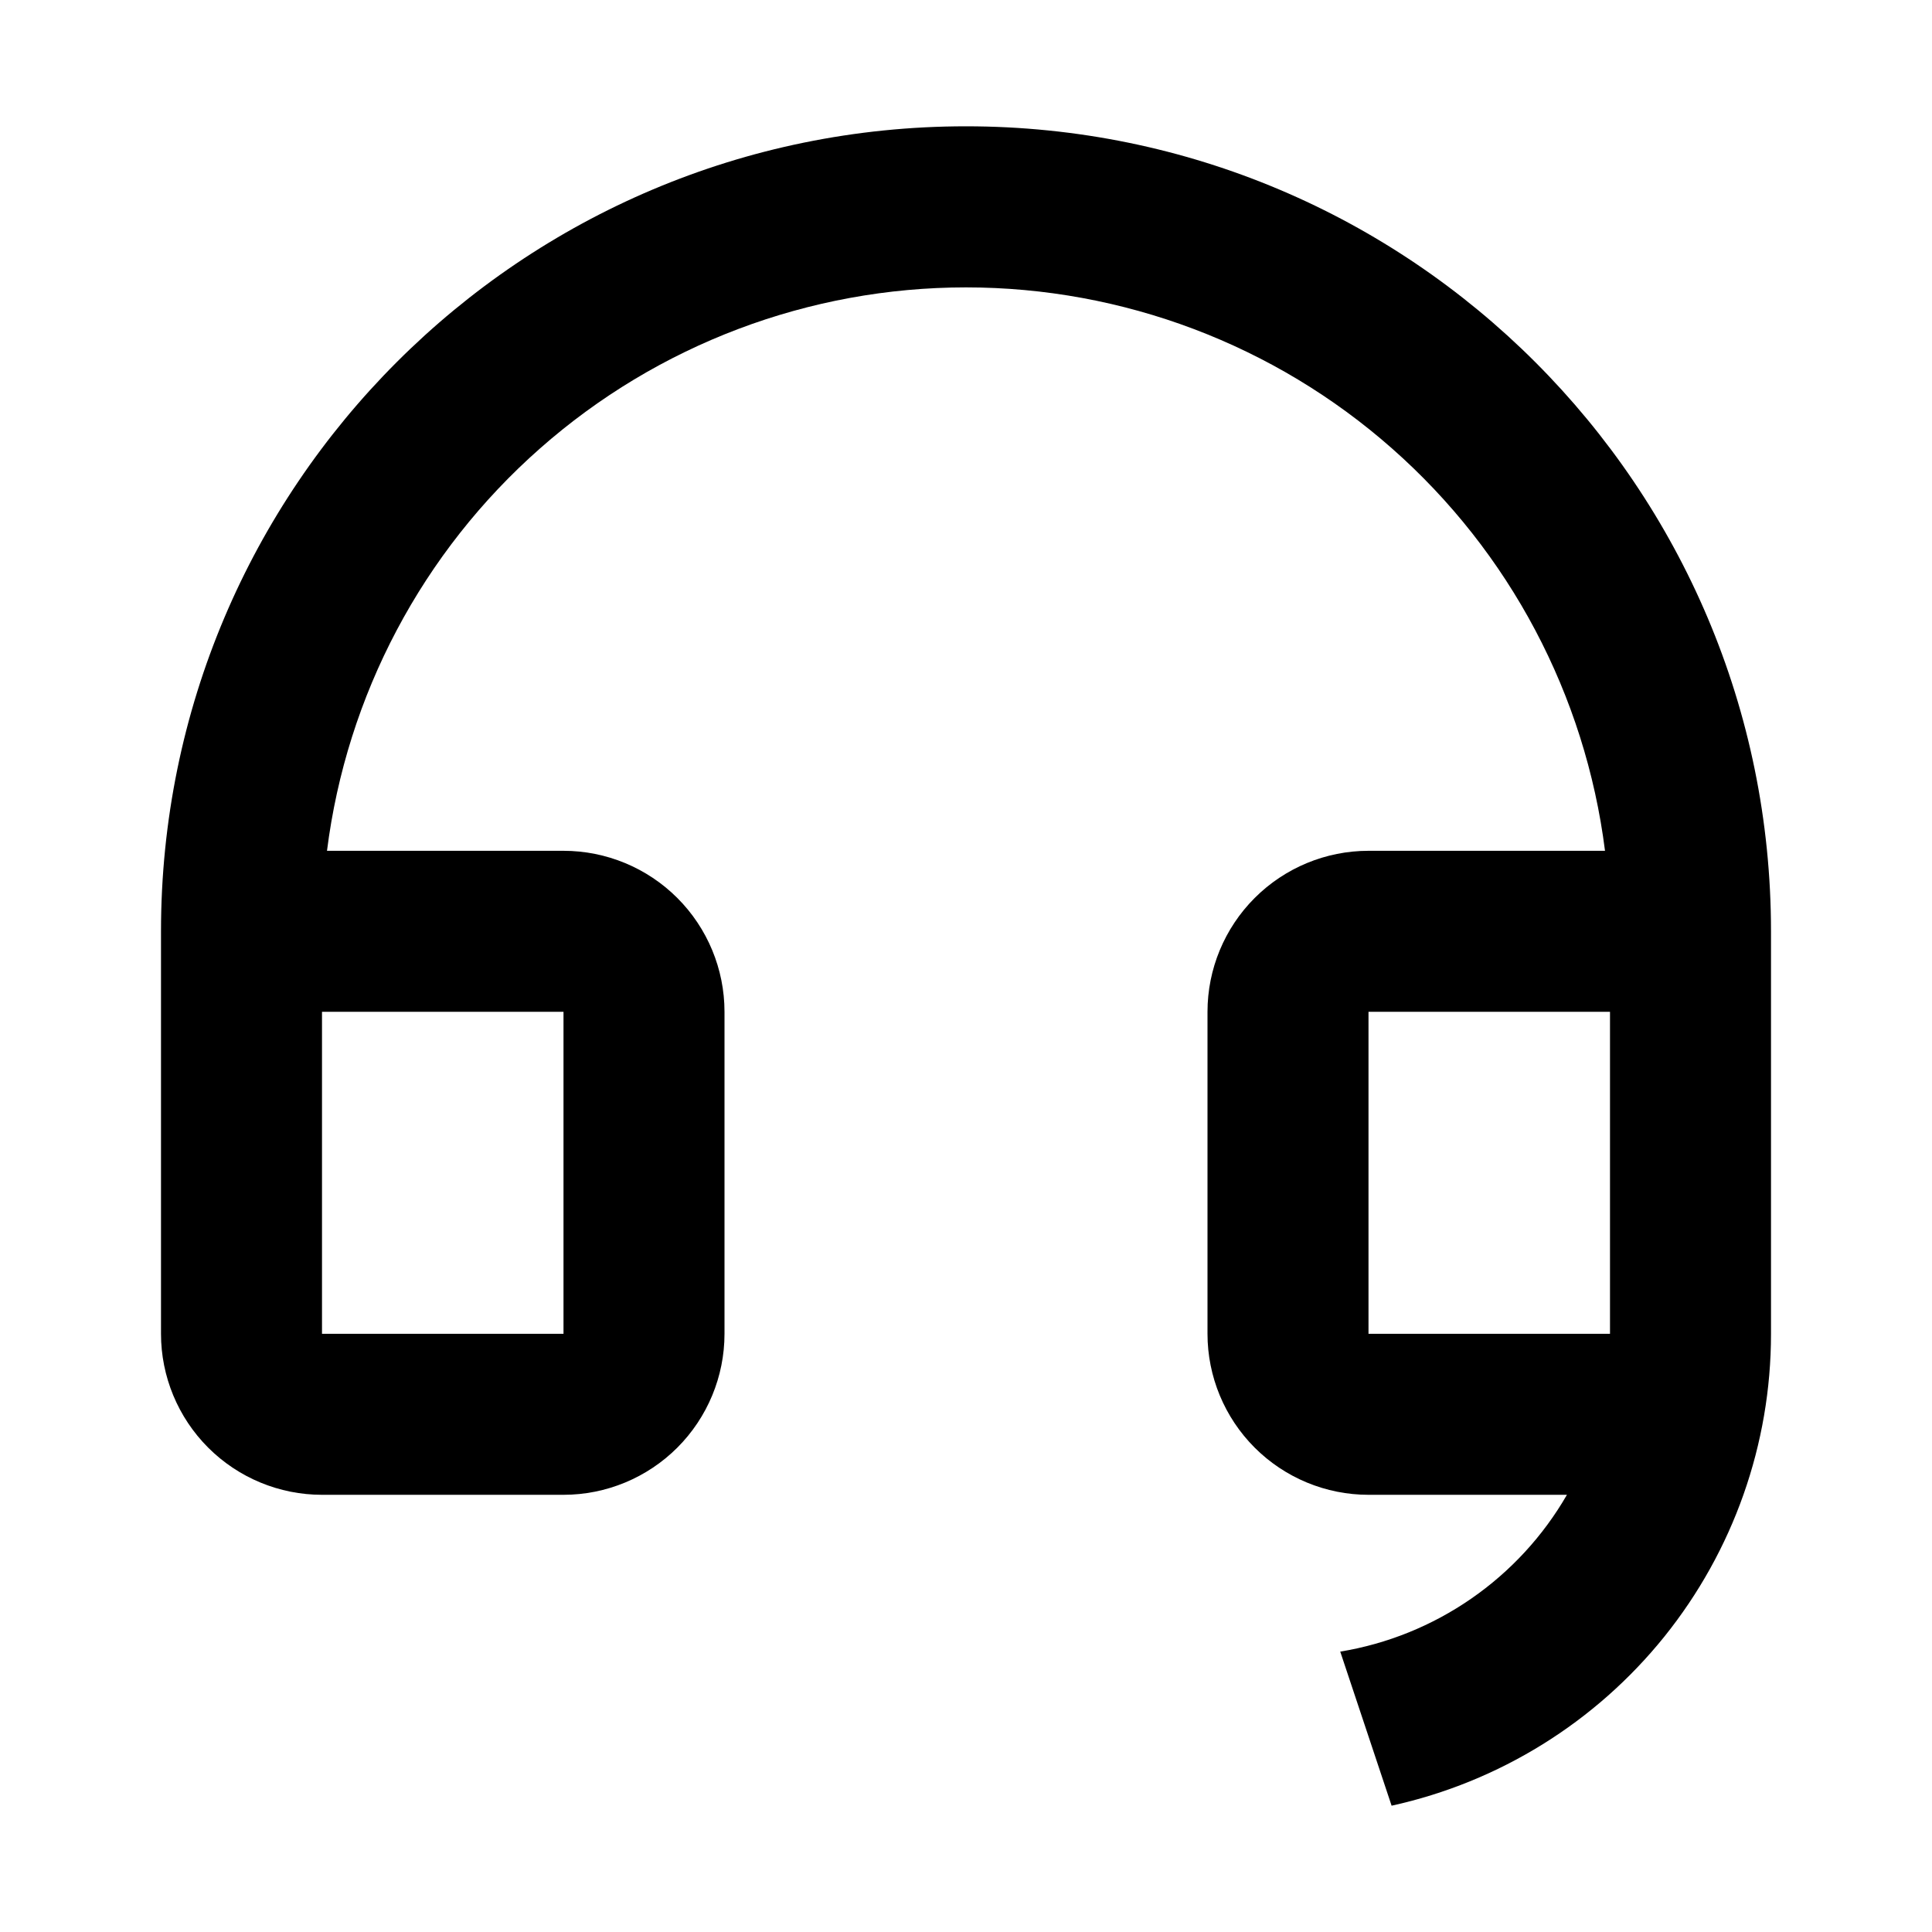
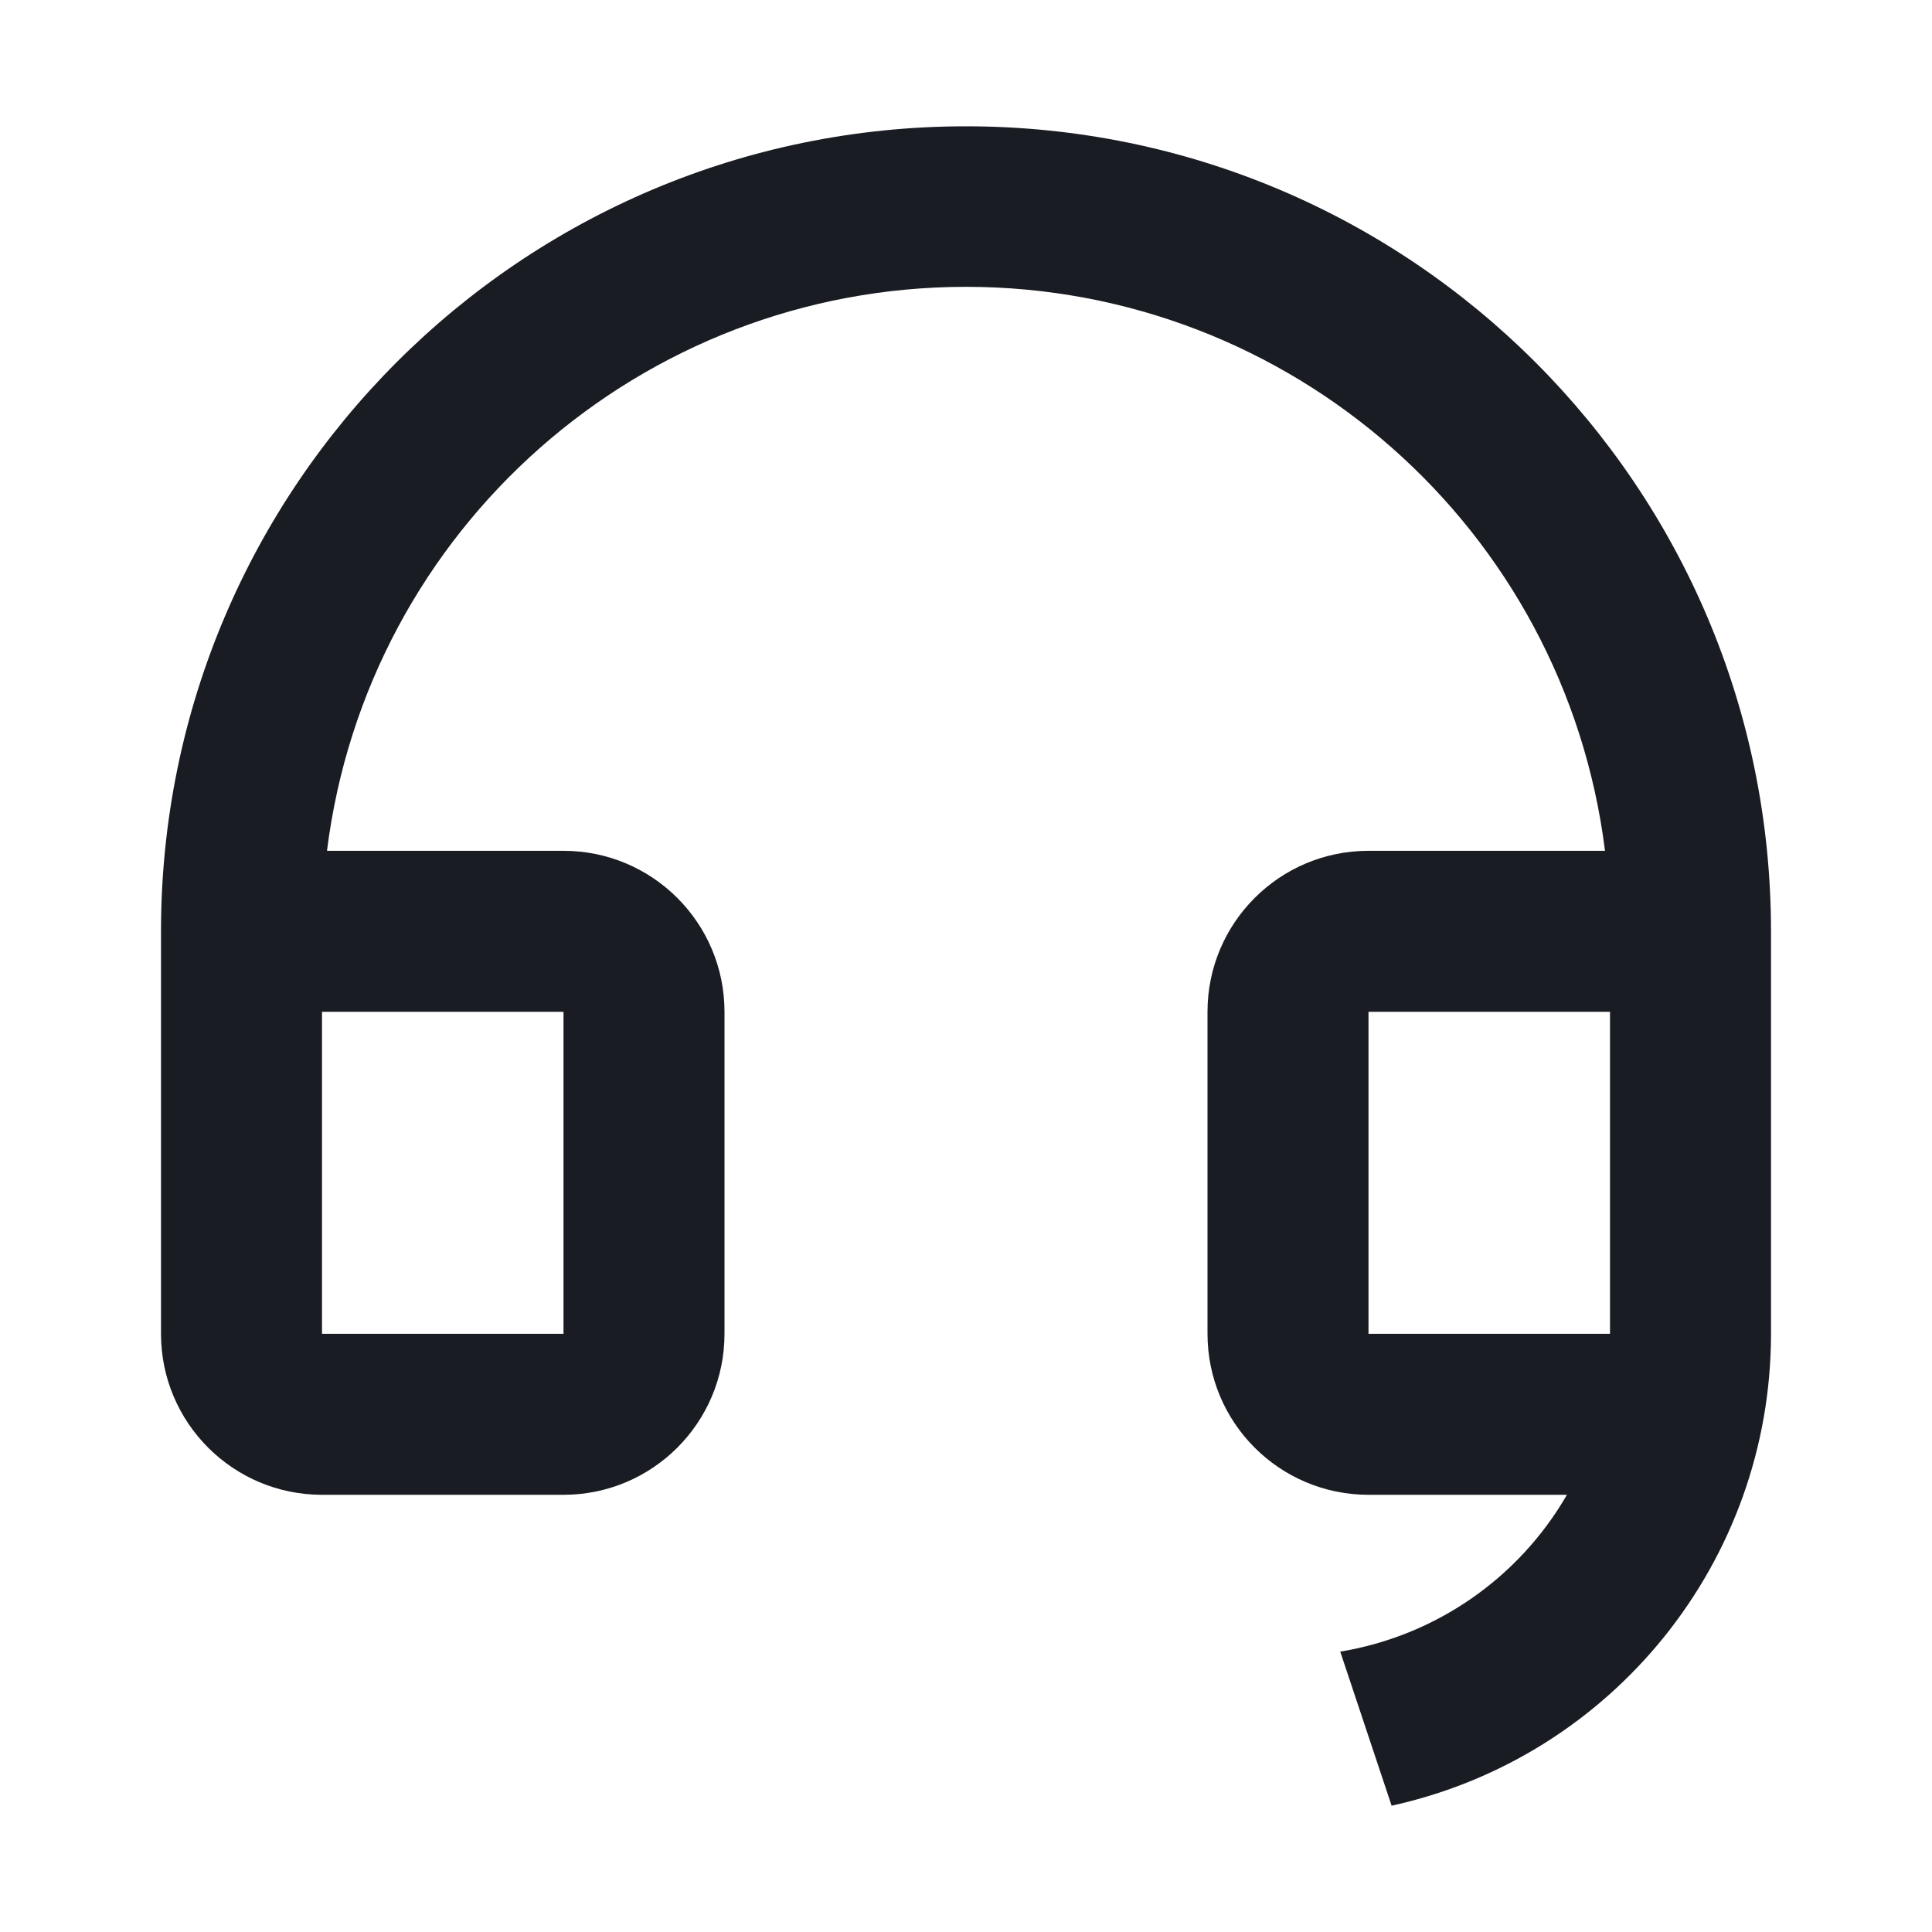
- <svg xmlns="http://www.w3.org/2000/svg" width="24" height="24" viewBox="0 0 24 24">
-   <g id="operator">
-     <path id="Vector" d="M22 16.571C22 17.939 21.532 19.265 20.675 20.331C19.818 21.396 18.623 22.137 17.287 22.431L16.649 20.517C17.233 20.421 17.789 20.196 18.276 19.859C18.763 19.522 19.169 19.082 19.465 18.569H17C16.47 18.569 15.961 18.358 15.586 17.983C15.211 17.608 15 17.099 15 16.569V12.569C15 12.039 15.211 11.53 15.586 11.155C15.961 10.78 16.47 10.569 17 10.569H19.938C19.694 8.636 18.753 6.858 17.291 5.57C15.83 4.281 13.948 3.57 12 3.57C10.052 3.57 8.17 4.281 6.709 5.57C5.247 6.858 4.306 8.636 4.062 10.569H7C7.53 10.569 8.039 10.78 8.414 11.155C8.789 11.53 9 12.039 9 12.569V16.569C9 17.099 8.789 17.608 8.414 17.983C8.039 18.358 7.53 18.569 7 18.569H4C3.47 18.569 2.961 18.358 2.586 17.983C2.211 17.608 2 17.099 2 16.569V11.569C2 6.046 6.477 1.569 12 1.569C17.523 1.569 22 6.046 22 11.569V16.571ZM20 16.569V12.569H17V16.569H20ZM4 12.569V16.569H7V12.569H4Z" />
-   </g>
+ <svg xmlns="http://www.w3.org/2000/svg" width="24" height="24" fill="none">
+   <path fill="#191C22" d="M22 16.571a6.002 6.002 0 0 1-4.713 5.86l-.638-1.914a4.005 4.005 0 0 0 2.816-1.948H17a2 2 0 0 1-2-2v-4a2 2 0 0 1 2-2h2.938a8 8 0 0 0-15.876 0H7a2 2 0 0 1 2 2v4a2 2 0 0 1-2 2H4a2 2 0 0 1-2-2v-5c0-5.523 4.477-10 10-10s10 4.477 10 10v5.002Zm-2-.002v-4h-3v4h3Zm-16-4v4h3v-4H4Z" />
</svg>
